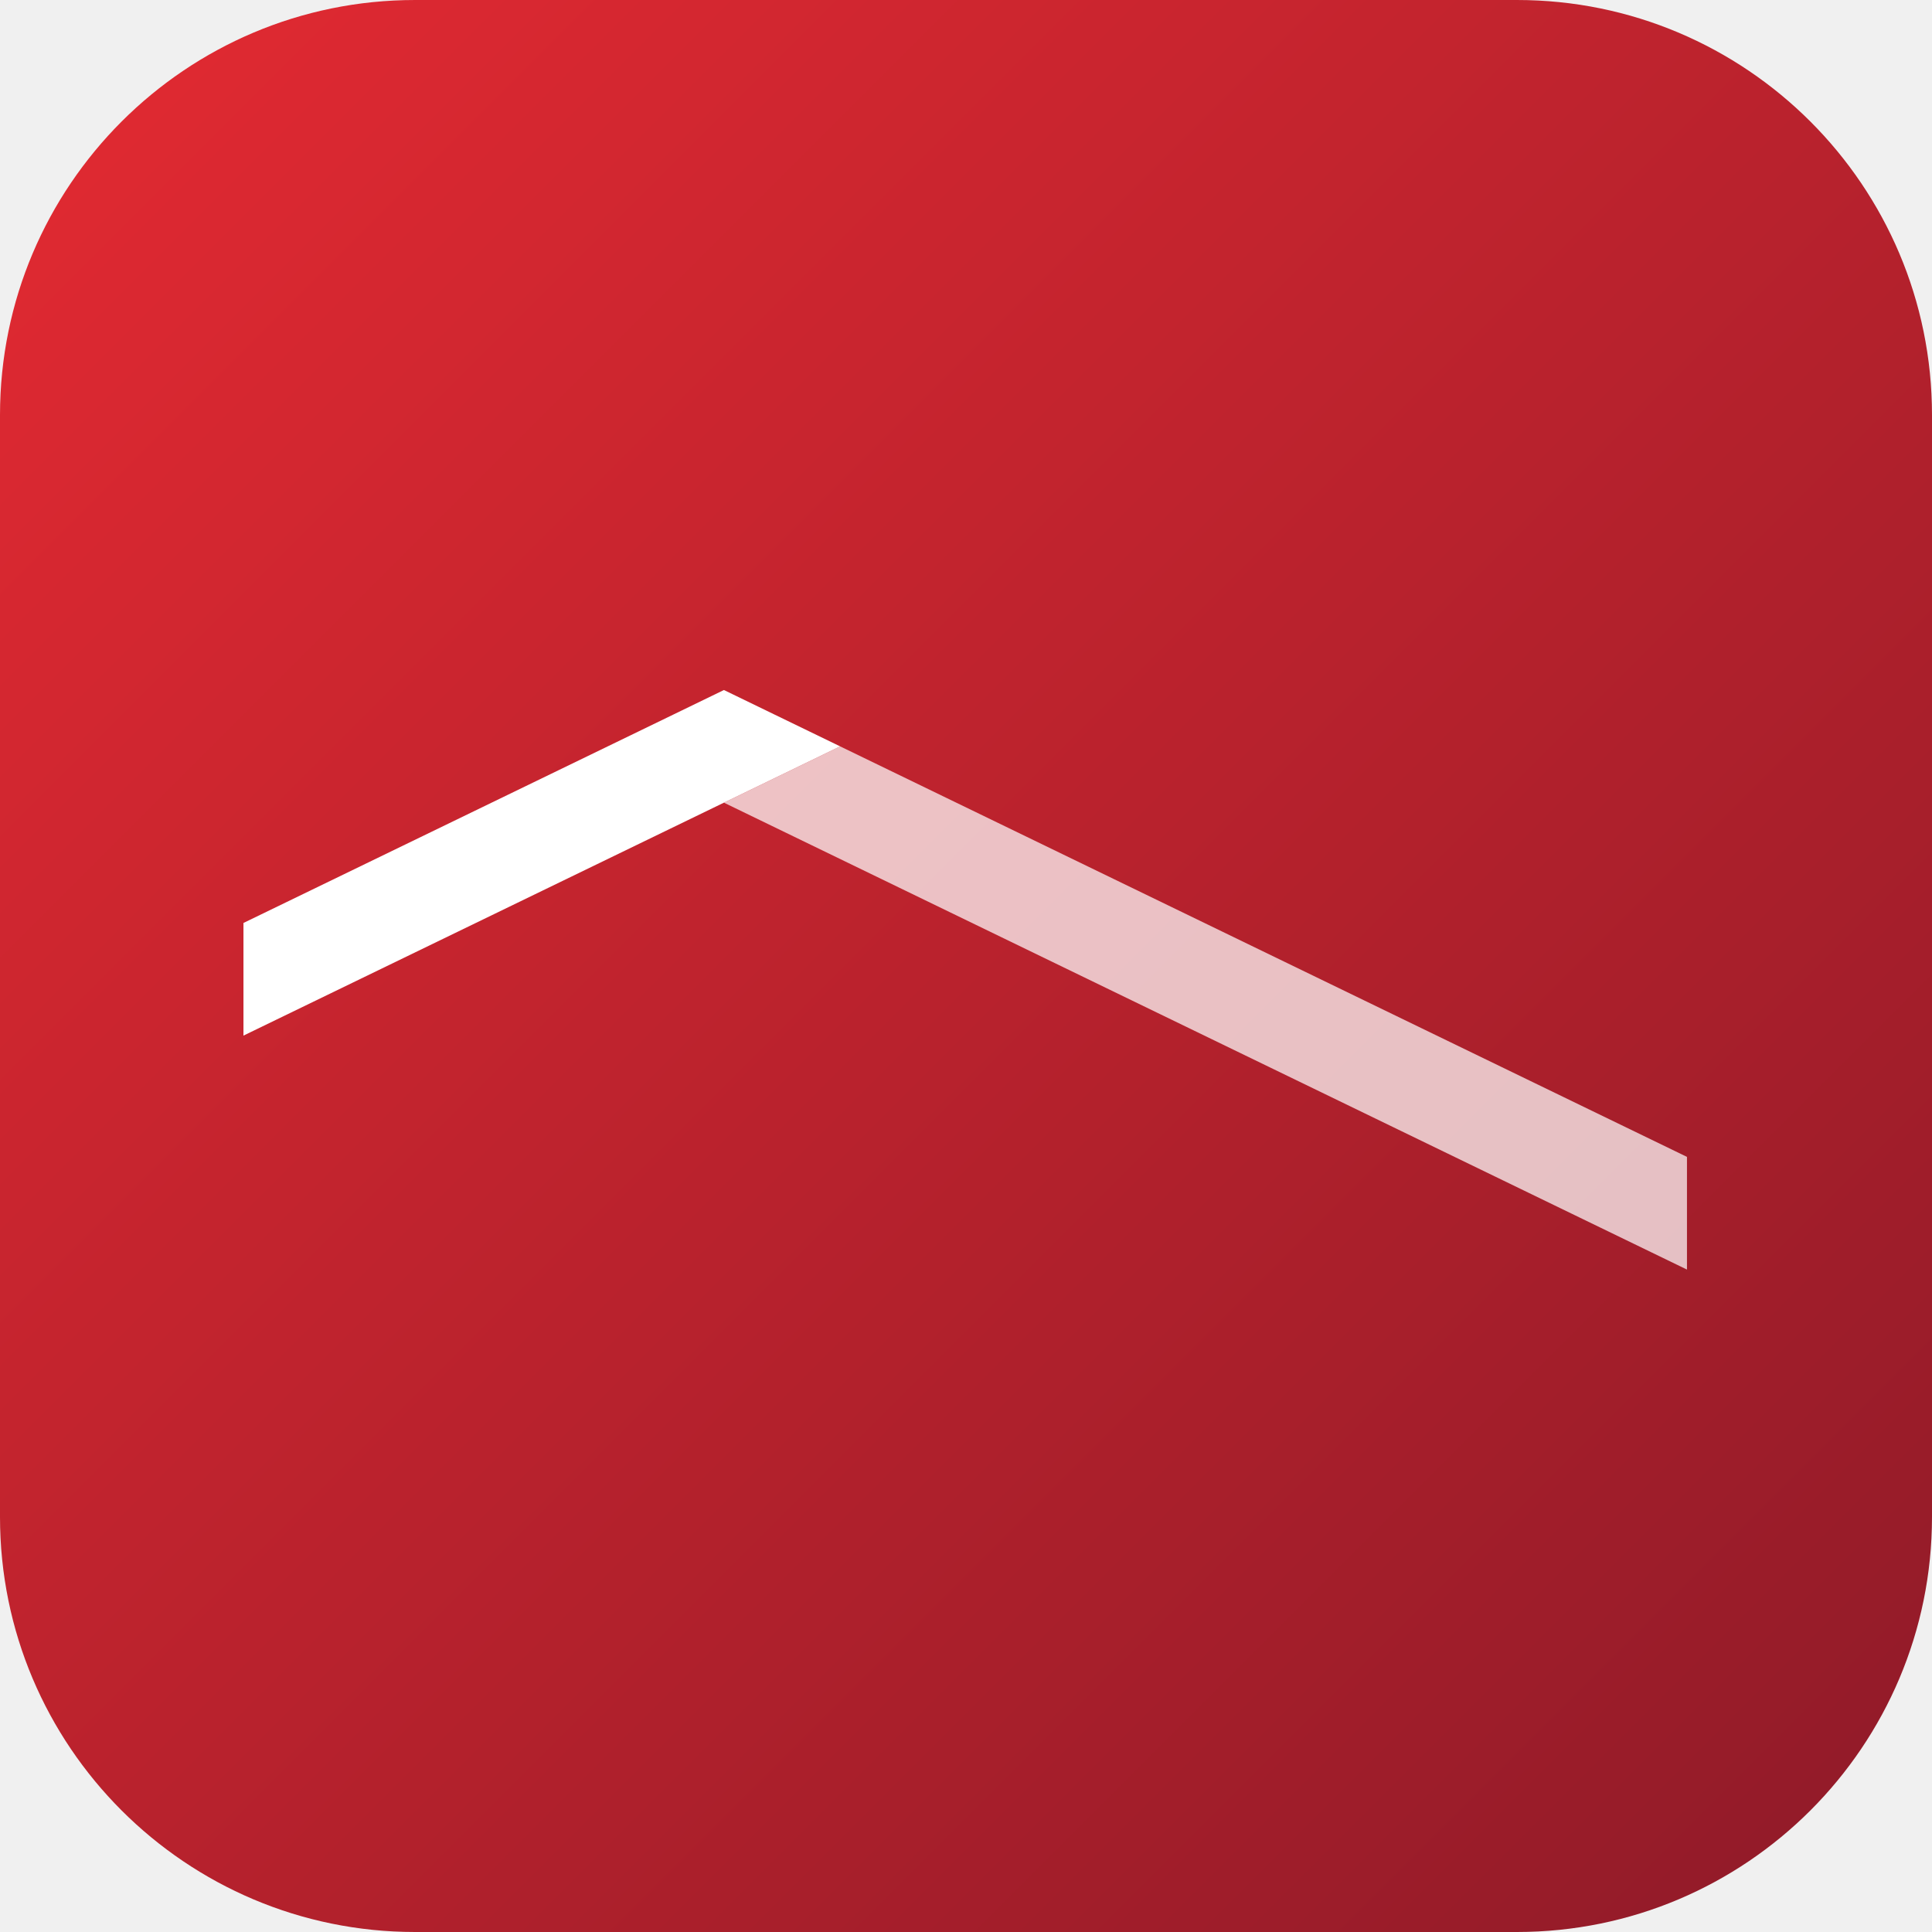
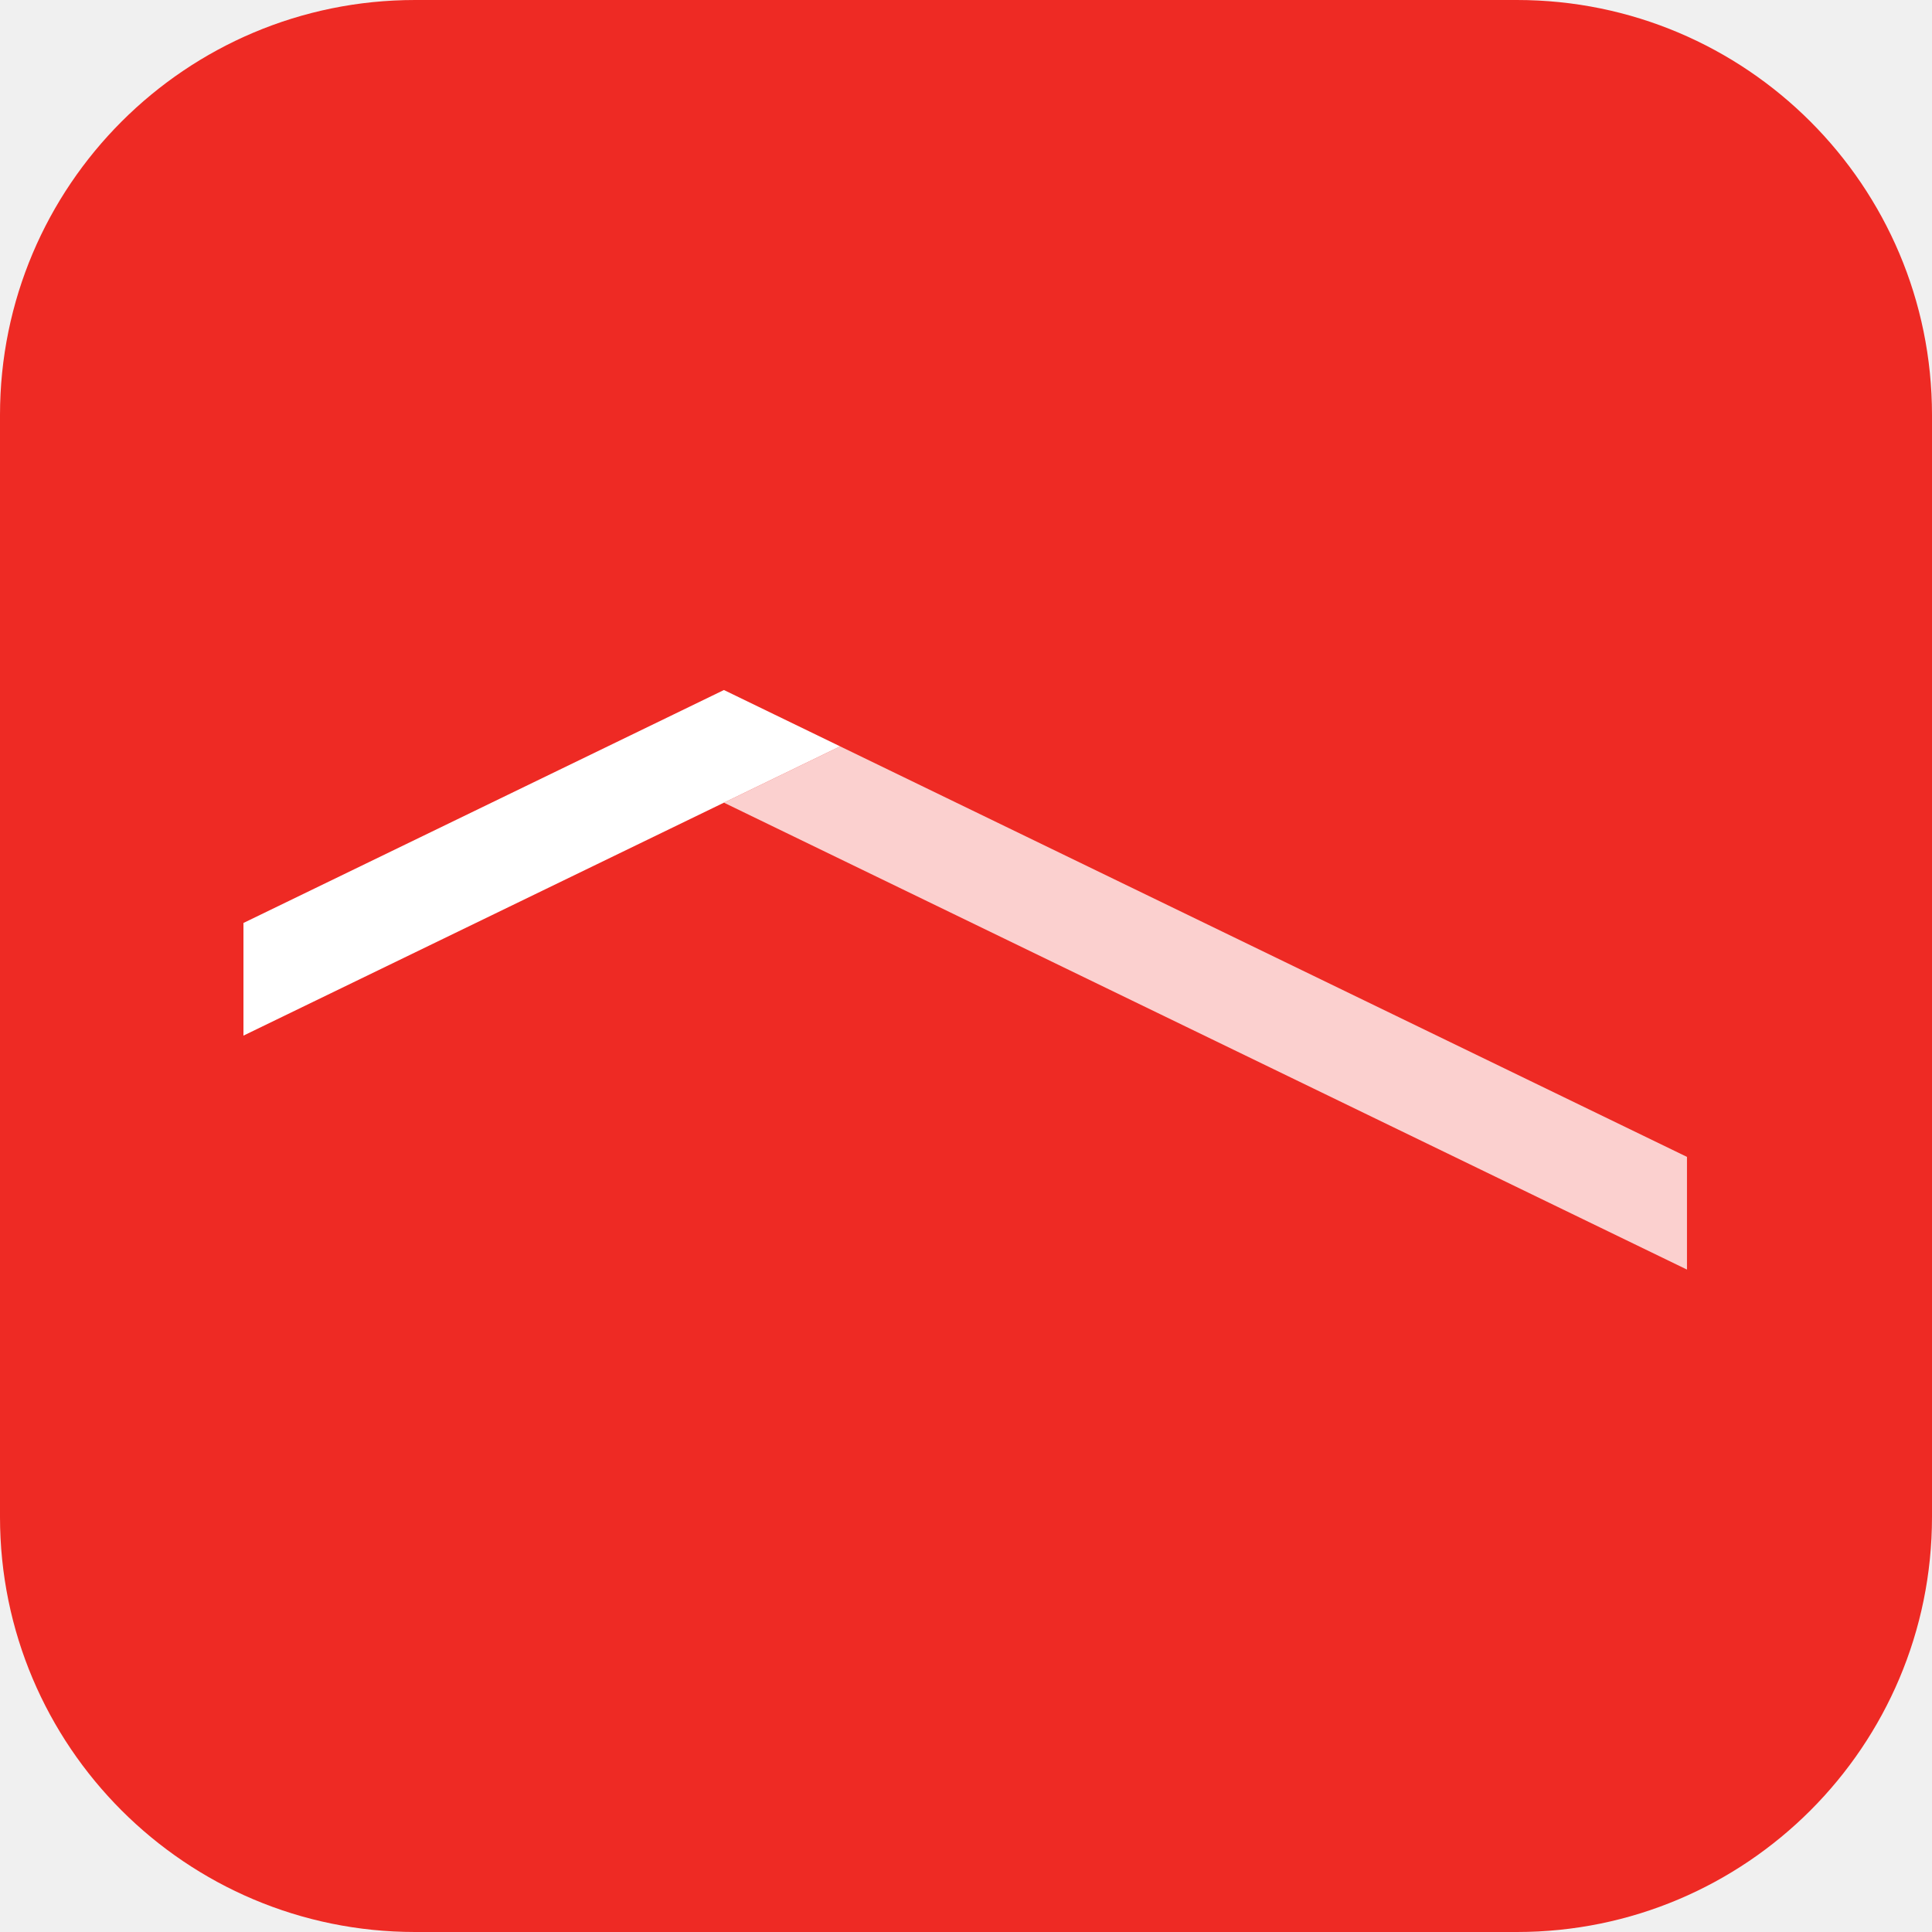
<svg xmlns="http://www.w3.org/2000/svg" viewBox="0 0 512 512">
-   <defs>
-     <linearGradient id="g" x1="0" y1="0" x2="1" y2="1">
-       <stop offset="0" stop-color="#E42A32" />
-       <stop offset="1" stop-color="#8E1A28" />
-     </linearGradient>
-   </defs>
-   <rect width="512" height="512" rx="110" fill="url(#g)" />
+   <rect width="512" height="512" rx="110" fill="#EE2A24" />
  <g transform="translate(64 182.8622) scale(1.1261)">
-     <path d="M113.53 26.51L340.17 136.39V109.87L140.88 13.26L113.53 26.51Z" fill="#FFFFFF" fill-opacity="0.72" />
+     <path d="M113.53 26.51L340.17 136.39V109.87L140.88 13.26L113.53 26.51Z" fill="#FFFFFF" fill-opacity="0.78" />
    <path d="M101.7 5.74L0.46 54.82V81.33L113.53 26.51L140.88 13.26L113.53 0L101.7 5.74Z" fill="#FFFFFF" />
  </g>
</svg>
